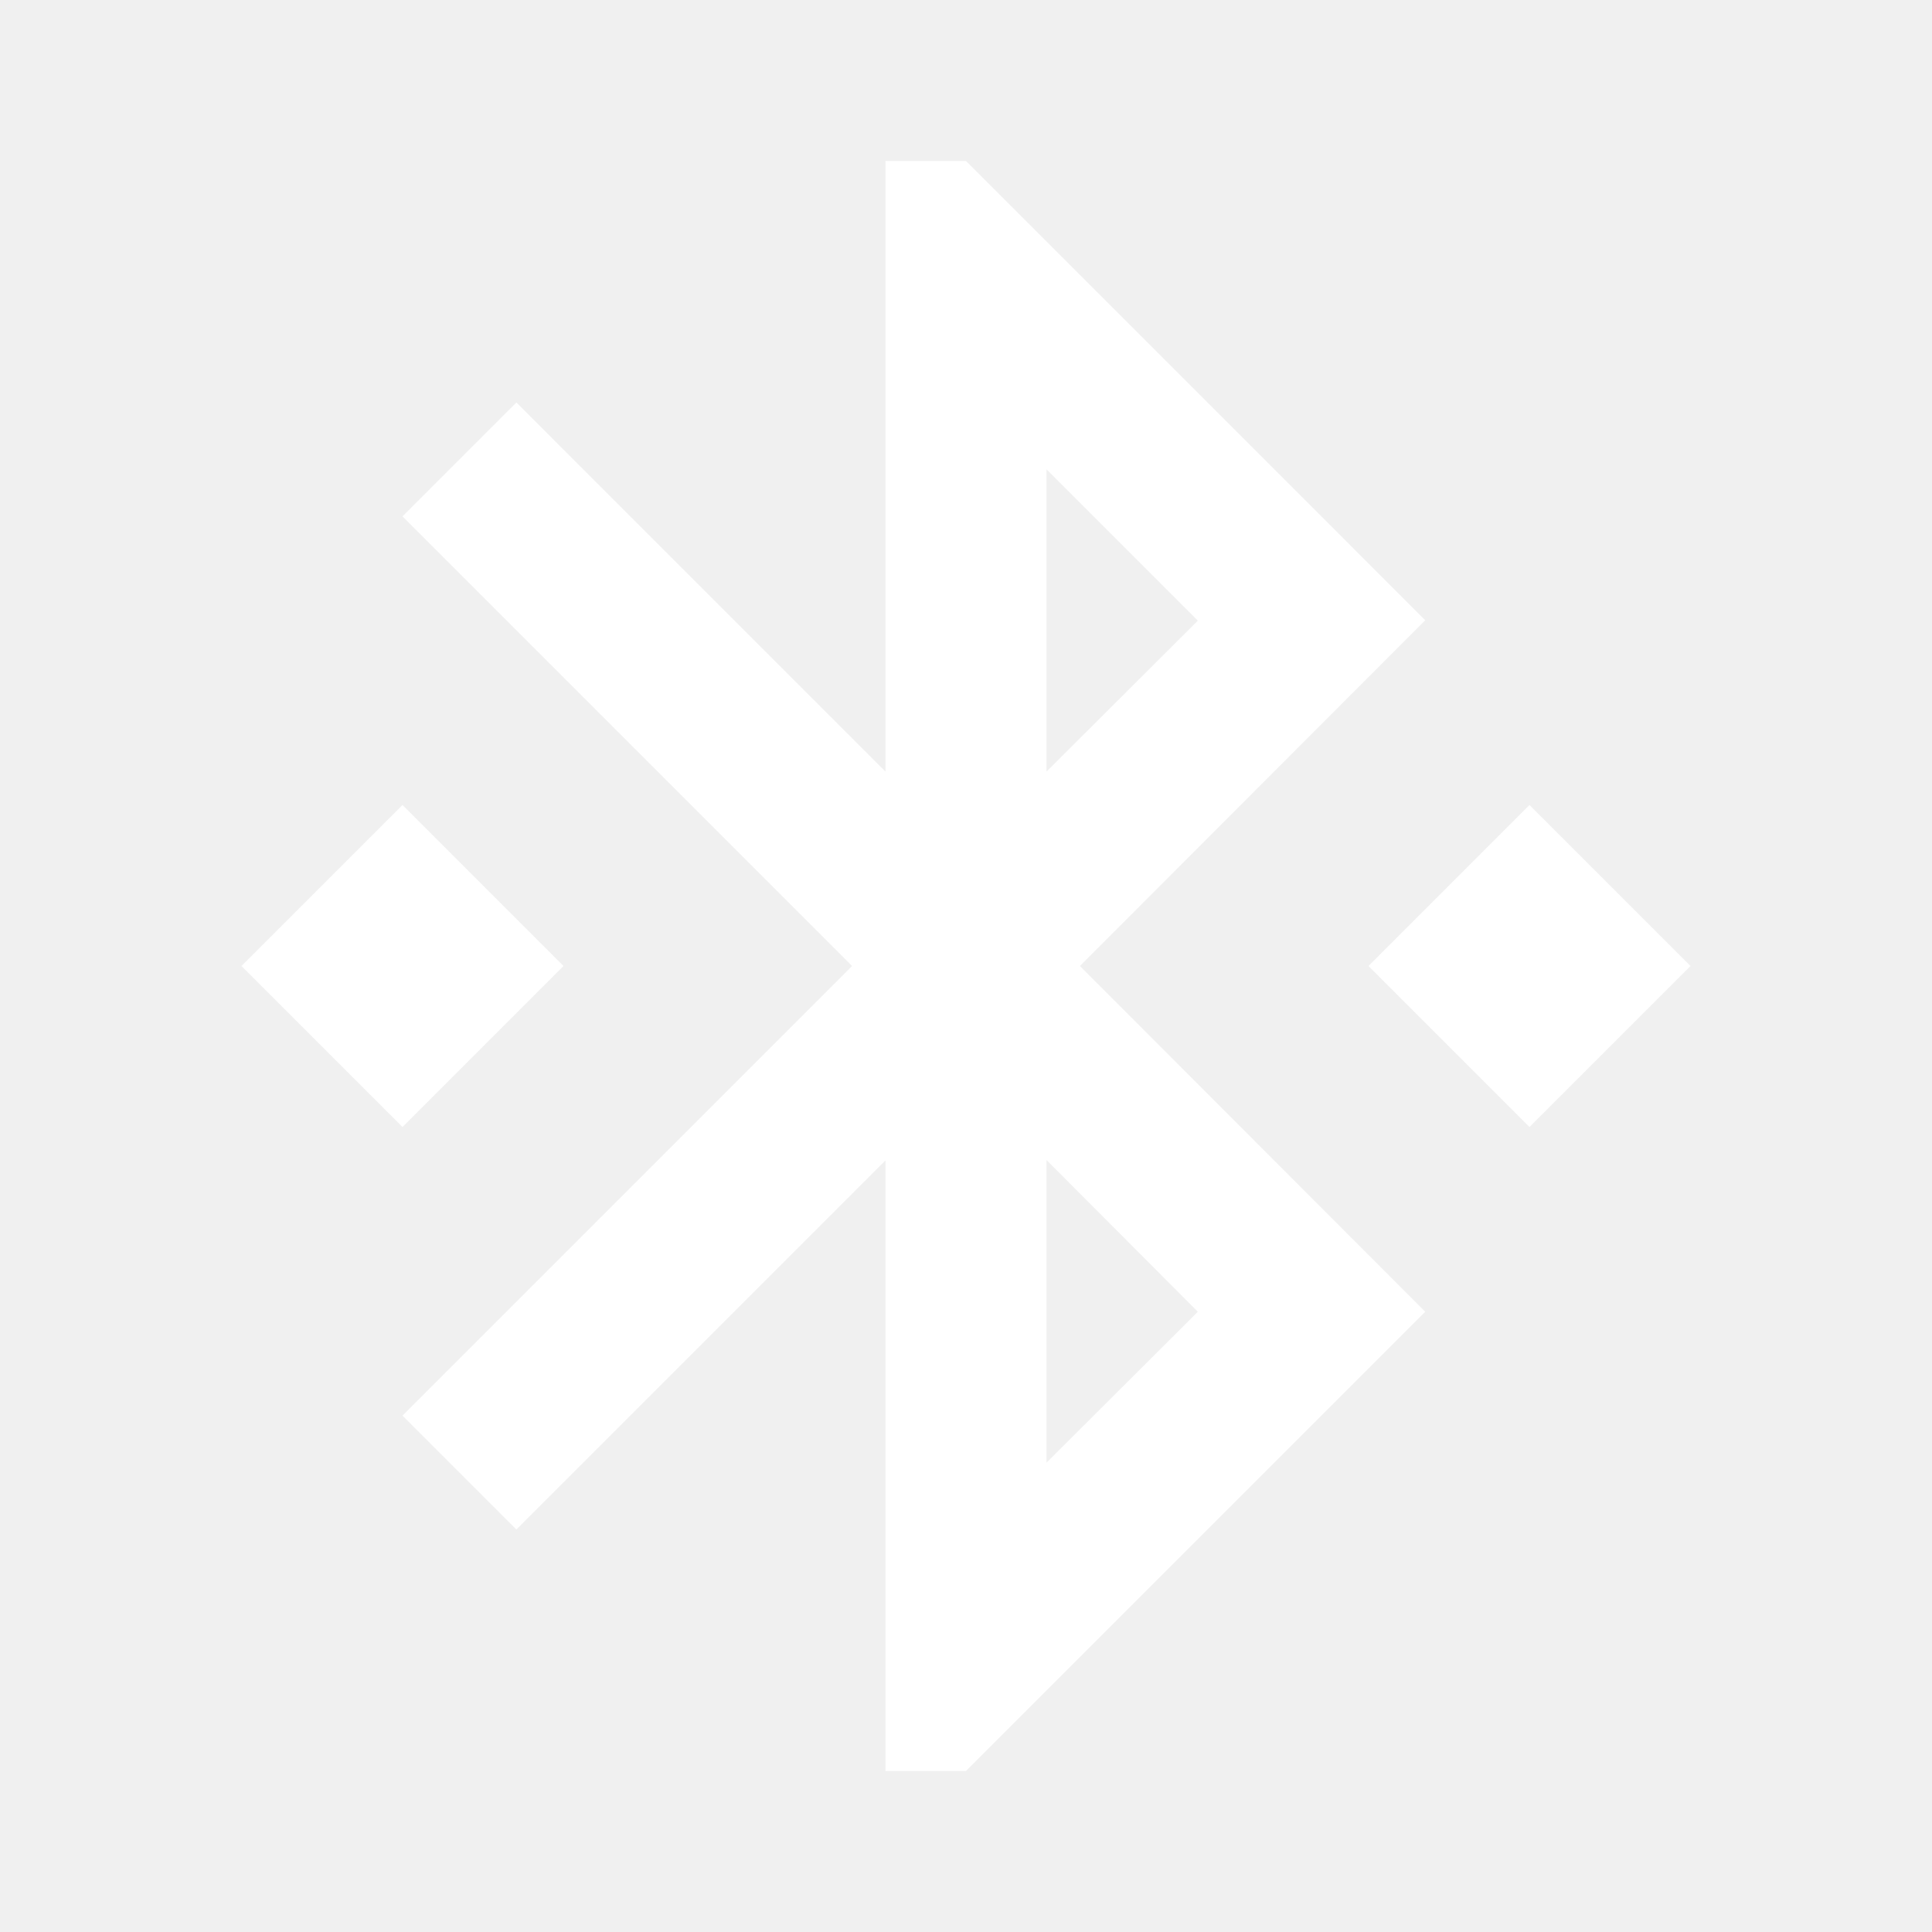
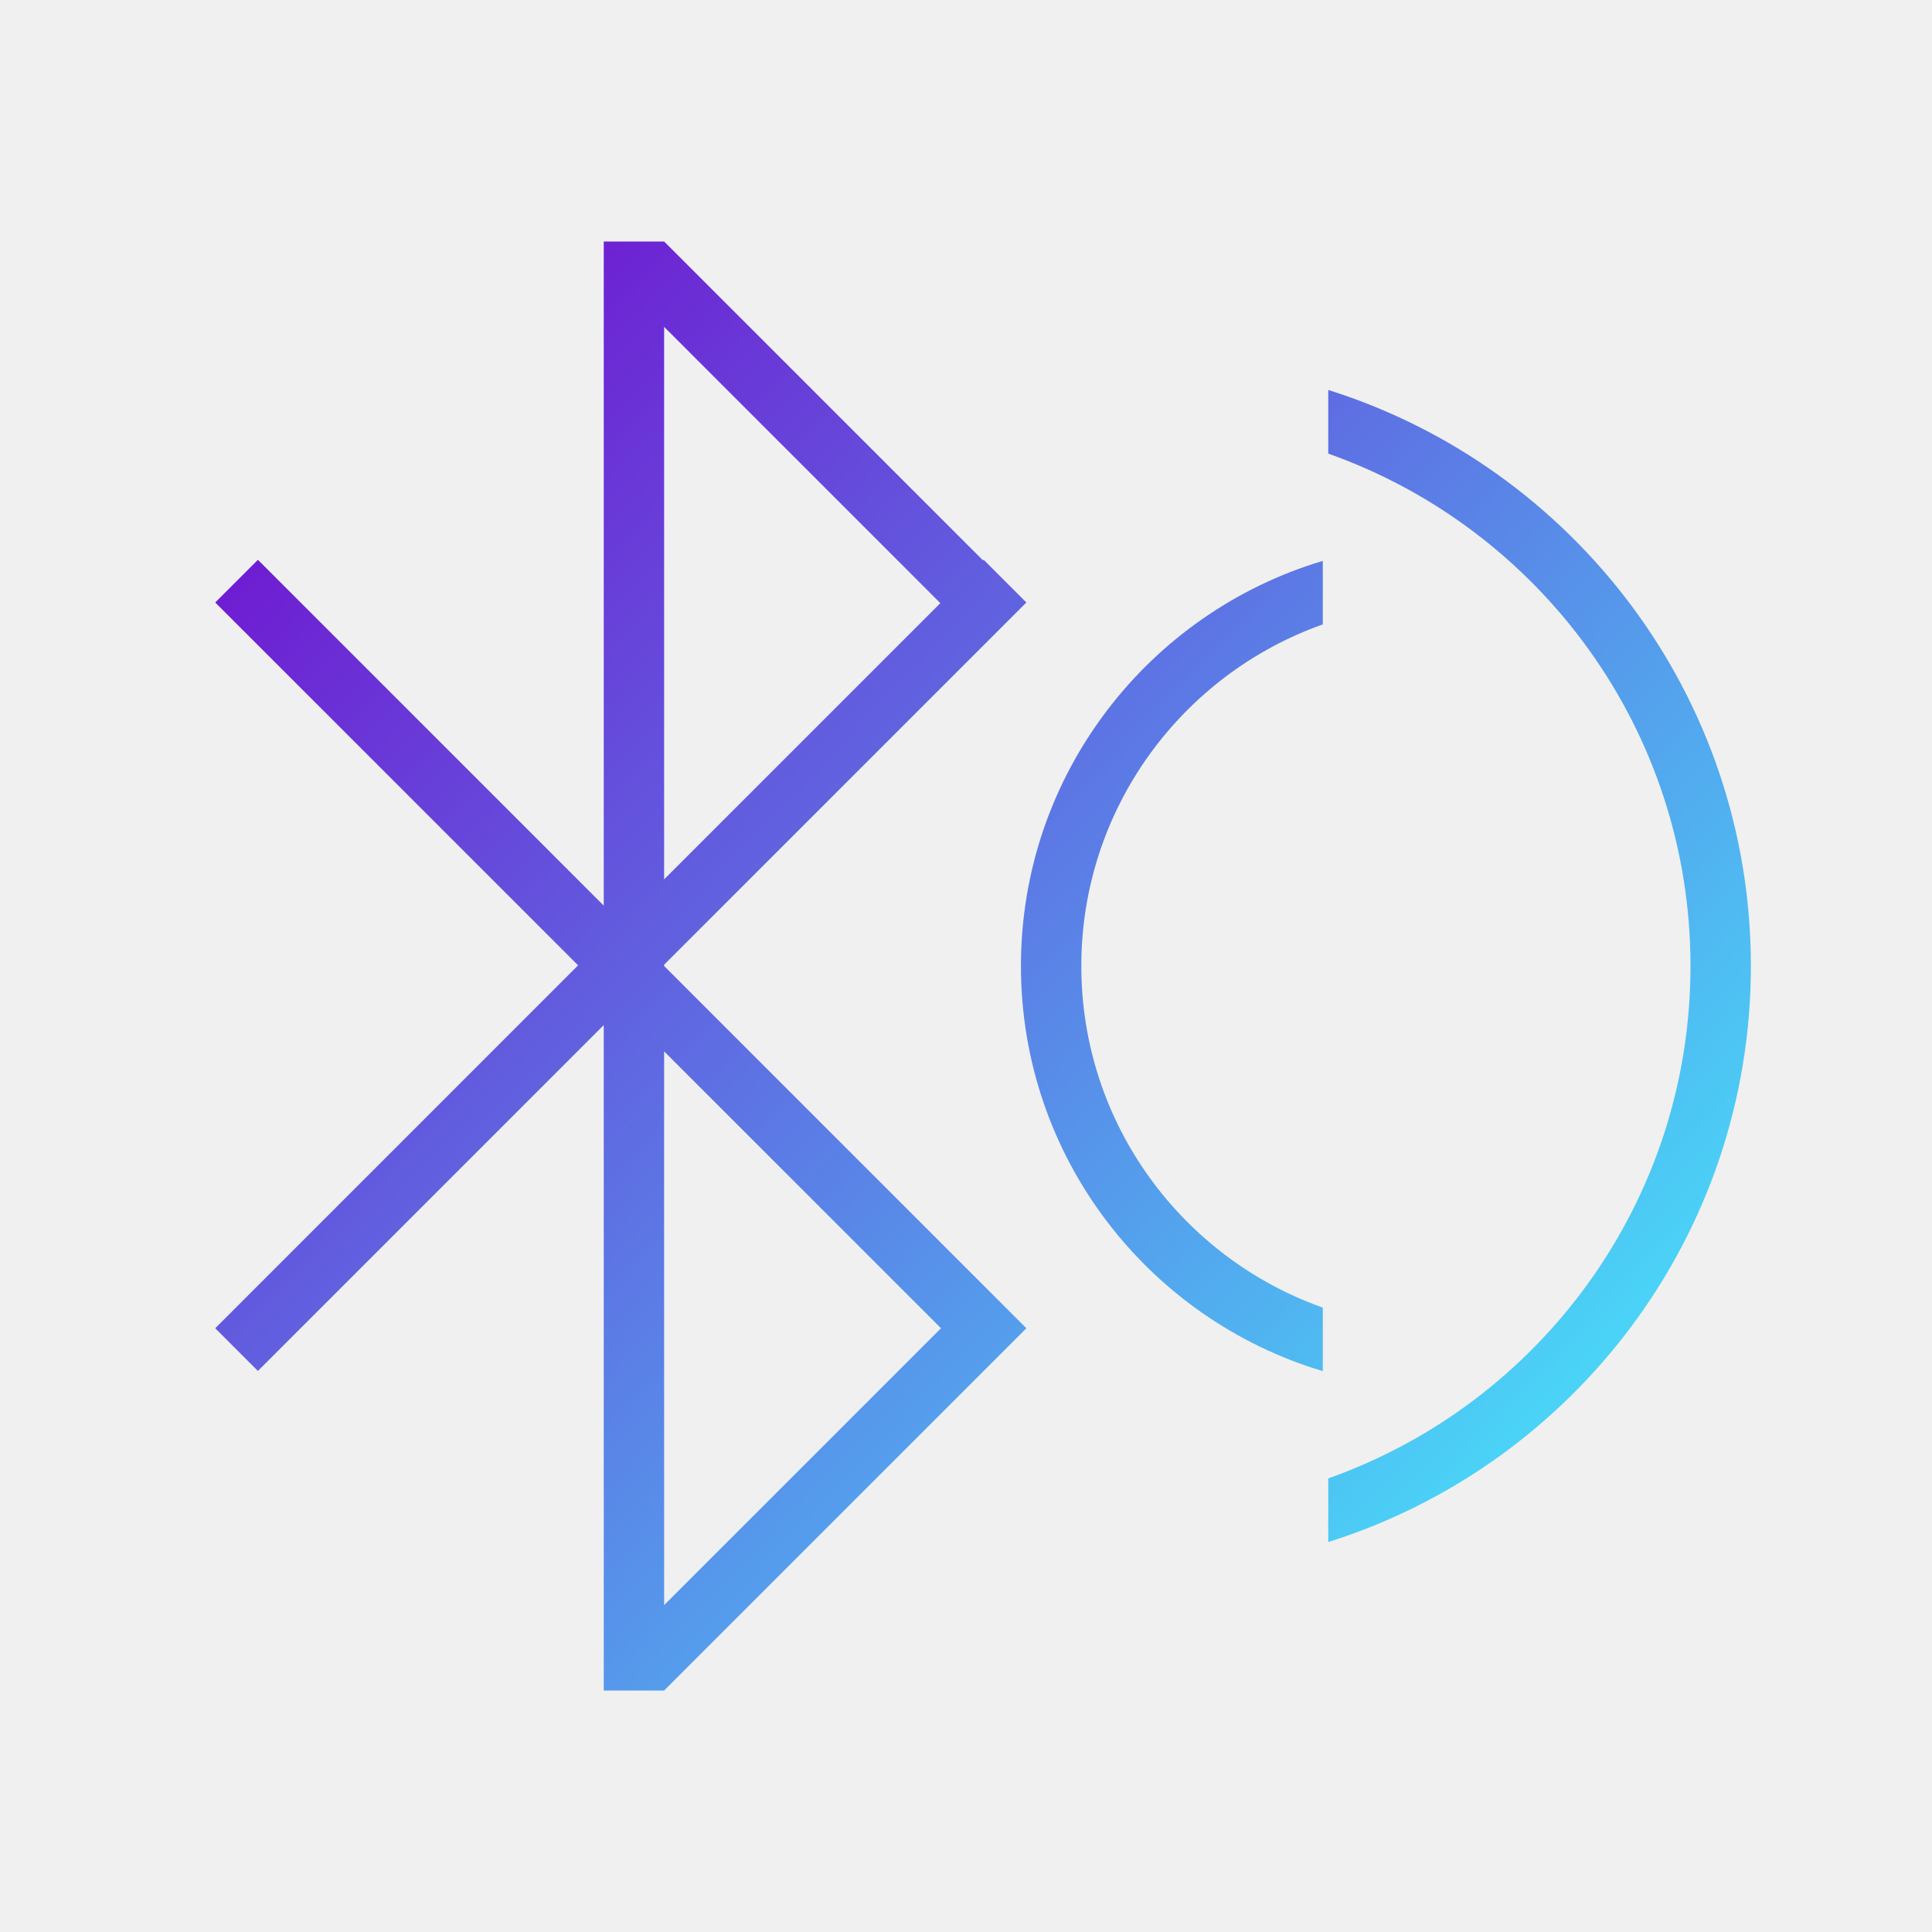
- <svg xmlns="http://www.w3.org/2000/svg" width="240" height="240" viewBox="0 0 240 240" version="1.1" id="svg4">
-   <defs id="defs8" />
-   <path d="M 70,120 50,100 30,120 50,140 Z M 177.05,77.05 120,20 H 110 V 95.85 L 64.15,50 50,64.15 105.85,120 50,175.85 64.15,190 110,144.15 V 220 h 10 L 177.05,162.95 134.15,120 Z M 130,58.3 148.8,77.1 130,95.85 Z M 148.8,162.95 130,181.7 V 144.1 Z M 190,100 l -20,20 20,20 20,-20 z" id="path2" style="fill:#ffffff;fill-opacity:1;stroke-width:5" />
+ <svg xmlns="http://www.w3.org/2000/svg" xmlns:xlink="http://www.w3.org/1999/xlink" viewBox="0 0 32 32" id="svg" version="1.1" width="32" height="32">
+   <defs id="defs81">
+     <linearGradient id="linearGradient1550">
+       <stop style="stop-color:#42fbff;stop-opacity:1" offset="0" id="stop1546" />
+       <stop style="stop-color:#7400cc;stop-opacity:1" offset="1" id="stop1548" />
+     </linearGradient>
+     <style id="current-color-scheme" type="text/css">
+       .ColorScheme-Text {
+         color:#7B7C7E;
+       }
+       .ColorScheme-Background{
+         color:#EFF0F1;
+       }
+       .ColorScheme-Highlight{
+         color:#3DAEE6;
+       }
+       .ColorScheme-ViewText {
+         color:#7B7C7E;
+       }
+       .ColorScheme-ViewBackground{
+         color:#FCFCFC;
+       }
+       .ColorScheme-ViewHover {
+         color:#3DAEE6;
+       }
+       .ColorScheme-ViewFocus{
+         color:#1E92FF;
+       }
+       .ColorScheme-ButtonText {
+         color:#7B7C7E;
+       }
+       .ColorScheme-ButtonBackground{
+         color:#EFF0F1;
+       }
+       .ColorScheme-ButtonHover {
+         color:#3DAEE6;
+       }
+       .ColorScheme-ButtonFocus{
+         color:#1E92FF;
+       }
+ </style>
+     <style id="current-color-scheme-5" type="text/css">
+       .ColorScheme-Text {
+         color:#31363b;
+       }
+       .ColorScheme-Background {
+         color:#eff0f1;
+       }
+       .ColorScheme-Highlight {
+         color:#3daee9;
+       }
+       .ColorScheme-ViewText {
+         color:#31363b;
+       }
+       .ColorScheme-ViewBackground {
+         color:#fcfcfc;
+       }
+       .ColorScheme-ViewHover {
+         color:#93cee9;
+       }
+       .ColorScheme-ViewFocus{
+         color:#3daee9;
+       }
+       .ColorScheme-ButtonText {
+         color:#31363b;
+       }
+       .ColorScheme-ButtonBackground {
+         color:#eff0f1;
+       }
+       .ColorScheme-ButtonHover {
+         color:#93cee9;
+       }
+       .ColorScheme-ButtonFocus{
+         color:#3daee9;
+       }
+       </style>
+     <linearGradient xlink:href="#linearGradient1550" id="linearGradient1552" x1="29" y1="28" x2="3.565" y2="4" gradientUnits="userSpaceOnUse" />
+   </defs>
+   <g style="clip-rule:evenodd;fill-rule:evenodd;stroke-linejoin:round;stroke-miterlimit:1.414" id="preferences-system-bluetooth-activated">
+     <path id="path2-0" style="fill:url(#linearGradient1552);fill-opacity:1" d="M 11,28 H 10 V 16.979 L 4.272,22.707 3.565,22 9.575,15.989 3.565,9.979 4.272,9.272 10,15 V 4 h 1 l 5.282,5.282 0.011,-0.01 0.707,0.707 -6,6 V 16 l 6,6 z M 11,26.586 15.586,22 11,17.414 Z M 22,6.459 c 4.055,1.275 7,5.067 7,9.541 0,4.474 -2.945,8.266 -7,9.541 V 24.487 C 25.494,23.25 28,19.916 28,16 28,12.084 25.494,8.75 22,7.513 Z M 21.91,9.29 c -2.89,0.862 -5,3.541 -5,6.71 0,3.169 2.11,5.848 5,6.71 v -1.052 c -2.329,-0.824 -4,-3.048 -4,-5.658 0,-2.61 1.671,-4.834 4,-5.658 z M 11,14.565 15.575,9.99 11,5.414 Z" />
+     <rect y="0" x="0" height="32" width="32" id="rect817-9" style="fill:#ffffff;fill-opacity:0;stroke-width:1.15" />
+   </g>
</svg>
